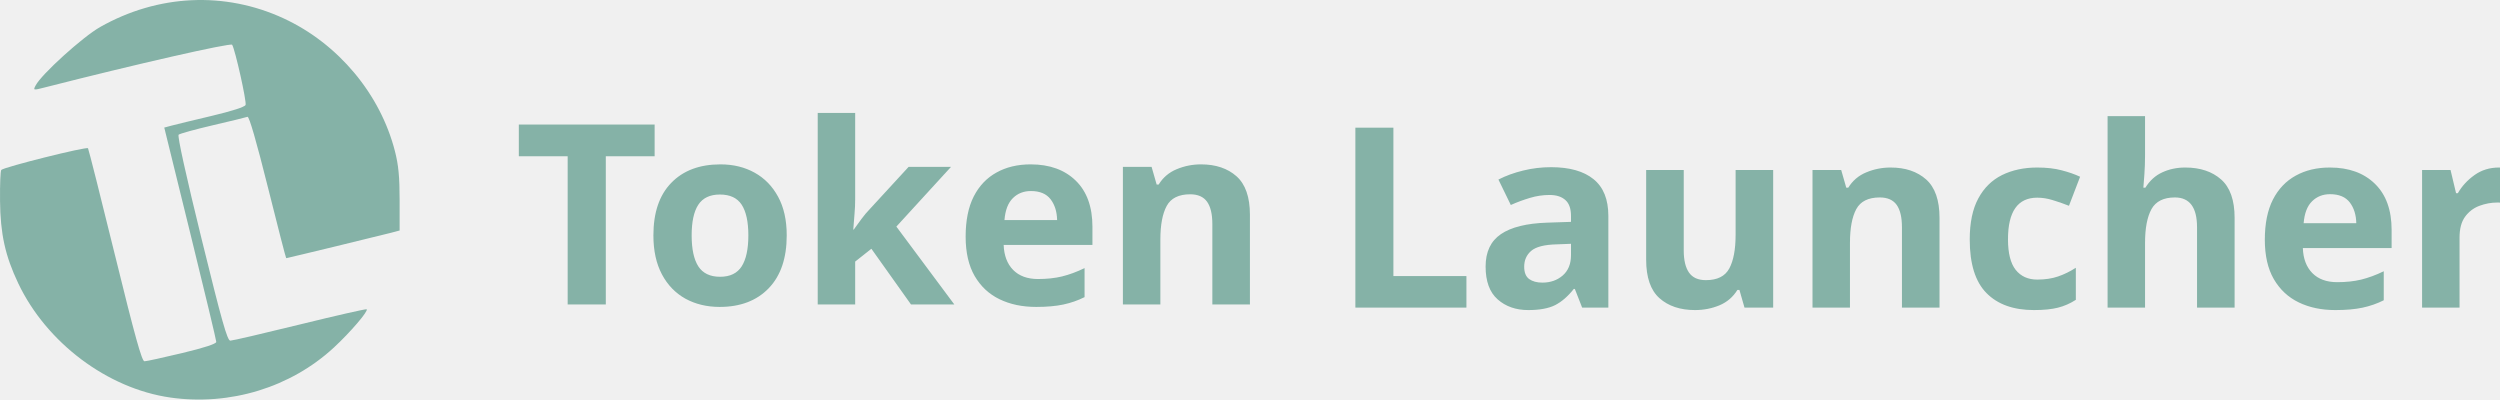
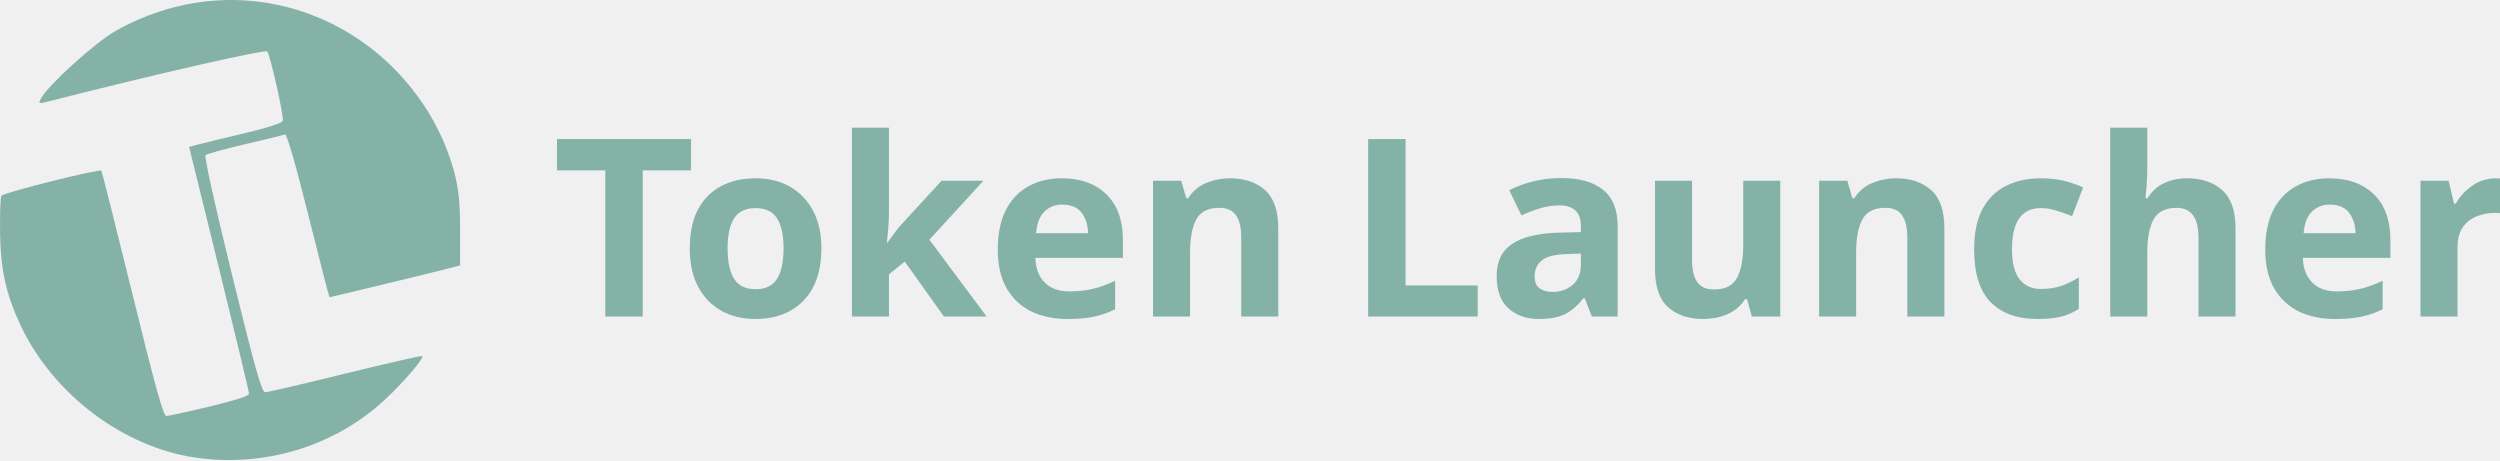
- <svg xmlns="http://www.w3.org/2000/svg" width="347.192mm" height="55.49mm" viewBox="0 0 347.192 55.49" version="1.1" id="svg8">
+ <svg xmlns="http://www.w3.org/2000/svg" width="301.547mm" height="55.49mm" viewBox="0 0 301.547 55.49" version="1.1" id="svg8">
  <defs id="defs2" />
  <g id="layer1" transform="translate(-40.64497,-104.493)">
    <path style="fill:#7eaea3;fill-opacity:0.941;stroke:#ffffff;stroke-width:0;stroke-miterlimit:4;stroke-dasharray:none" d="m 64.317,159.704 c -8.739,-1.238 -17.23,-7.617 -21.149,-15.886 -1.81,-3.82 -2.473,-6.841 -2.519,-11.481 -0.022,-2.217 0.056,-4.127 0.173,-4.244 0.41,-0.41 11.881,-3.277 12.045,-3.01 0.091,0.148 1.786,6.865 3.766,14.926 2.745,11.18 3.712,14.658 4.075,14.658 0.261,0 2.612,-0.513 5.224,-1.14 3.093,-0.743 4.749,-1.284 4.749,-1.553 0,-0.227 -1.626,-7.016 -3.612,-15.088 l -3.612,-14.675 0.987,-0.266 c 0.543,-0.146 3.045,-0.753 5.56,-1.348 2.824,-0.668 4.639,-1.253 4.745,-1.529 0.171,-0.445 -1.442,-7.674 -1.864,-8.358 -0.188,-0.304 -13.464,2.719 -25.984,5.917 -1.659,0.424 -1.664,0.423 -1.312,-0.259 0.798,-1.549 6.538,-6.751 8.965,-8.124 8.025,-4.541 17.302,-4.978 25.477,-1.201 7.577,3.501 13.436,10.499 15.47,18.478 0.485,1.903 0.642,3.551 0.642,6.75 v 4.233 l -1.193,0.317 c -1.327,0.353 -14.43,3.526 -14.559,3.526 -0.045,0 -1.193,-4.447 -2.55,-9.883 -1.576,-6.311 -2.597,-9.834 -2.823,-9.748 -0.195,0.074 -2.36,0.602 -4.81,1.172 -2.45,0.571 -4.59,1.161 -4.756,1.313 -0.185,0.17 1.034,5.707 3.18,14.438 2.821,11.479 3.579,14.163 4.001,14.163 0.286,0 4.634,-1.012 9.661,-2.248 5.027,-1.236 9.202,-2.186 9.278,-2.111 0.252,0.252 -2.294,3.221 -4.558,5.314 -5.996,5.543 -14.416,8.12 -22.694,6.948 z" id="path838" />
-     <text xml:space="preserve" style="font-style:normal;font-variant:normal;font-weight:800;font-stretch:normal;font-size:34.997px;line-height:1.25;font-family:'Work Sans';-inkscape-font-specification:'Work Sans, Ultra-Bold';font-variant-ligatures:normal;font-variant-caps:normal;font-variant-numeric:normal;font-feature-settings:normal;text-align:start;letter-spacing:0px;word-spacing:0px;writing-mode:lr;text-anchor:start;fill:#7eaea3;fill-opacity:0.941;stroke:#ffffff;stroke-width:0;stroke-miterlimit:4;stroke-dasharray:none;paint-order:stroke fill markers;" x="111.998" y="146.771" id="text844">
-       <tspan id="tspan842" x="111.998" y="146.771" style="font-style:normal;font-variant:normal;font-weight:800;font-stretch:normal;font-size:34.997px;font-family:'Work Sans';-inkscape-font-specification:'Work Sans, Ultra-Bold';font-variant-ligatures:normal;font-variant-caps:normal;font-variant-numeric:normal;font-feature-settings:normal;text-align:start;writing-mode:lr;text-anchor:start;fill:#7eaea3;fill-opacity:0.941;stroke:#ffffff;stroke-width:0;stroke-miterlimit:4;stroke-dasharray:none;paint-order:stroke fill markers;">Token</tspan>
+     <text xml:space="preserve" style="font-style:normal;font-variant:normal;font-weight:800;font-stretch:normal;font-size:29.986px;line-height:1.25;font-family:'Work Sans';-inkscape-font-specification:'Work Sans, Ultra-Bold';font-variant-ligatures:normal;font-variant-caps:normal;font-variant-numeric:normal;font-feature-settings:normal;text-align:start;letter-spacing:0px;word-spacing:0px;writing-mode:lr-tb;text-anchor:start;fill:#7eaea3;fill-opacity:0.941;stroke:#ffffff;stroke-width:0;stroke-miterlimit:4;stroke-dasharray:none;paint-order:stroke fill markers" x="107.235" y="142.673" id="text844">
+       <tspan id="tspan842" x="107.235" y="142.673" style="font-style:normal;font-variant:normal;font-weight:800;font-stretch:normal;font-size:29.986px;font-family:'Work Sans';-inkscape-font-specification:'Work Sans, Ultra-Bold';font-variant-ligatures:normal;font-variant-caps:normal;font-variant-numeric:normal;font-feature-settings:normal;text-align:start;writing-mode:lr-tb;text-anchor:start;fill:#7eaea3;fill-opacity:0.941;stroke:#ffffff;stroke-width:0;stroke-miterlimit:4;stroke-dasharray:none;paint-order:stroke fill markers">Token</tspan>
    </text>
-     <text xml:space="preserve" style="font-style:normal;font-variant:normal;font-weight:800;font-stretch:normal;font-size:34.997px;line-height:1.25;font-family:'Work Sans';-inkscape-font-specification:'Work Sans, Ultra-Bold';font-variant-ligatures:normal;font-variant-caps:normal;font-variant-numeric:normal;font-feature-settings:normal;text-align:start;letter-spacing:0px;word-spacing:0px;writing-mode:lr-tb;text-anchor:start;fill:#7eaea3;fill-opacity:0.941;stroke:#ffffff;stroke-width:0;stroke-miterlimit:4;stroke-dasharray:none;paint-order:stroke fill markers" x="225.718" y="147.211" id="text848">
-       <tspan id="tspan846" x="225.718" y="147.211" style="font-style:normal;font-variant:normal;font-weight:800;font-stretch:normal;font-size:34.997px;font-family:'Work Sans';-inkscape-font-specification:'Work Sans, Ultra-Bold';font-variant-ligatures:normal;font-variant-caps:normal;font-variant-numeric:normal;font-feature-settings:normal;text-align:start;writing-mode:lr-tb;text-anchor:start;fill:#7eaea3;fill-opacity:0.941;stroke:#ffffff;stroke-width:0;stroke-miterlimit:4;stroke-dasharray:none;paint-order:stroke fill markers">Launcher</tspan>
+     <text xml:space="preserve" style="font-style:normal;font-variant:normal;font-weight:800;font-stretch:normal;font-size:29.986px;line-height:1.25;font-family:'Work Sans';-inkscape-font-specification:'Work Sans, Ultra-Bold';font-variant-ligatures:normal;font-variant-caps:normal;font-variant-numeric:normal;font-feature-settings:normal;text-align:start;letter-spacing:0px;word-spacing:0px;writing-mode:lr-tb;text-anchor:start;fill:#7eaea3;fill-opacity:0.941;stroke:#ffffff;stroke-width:0;stroke-miterlimit:4;stroke-dasharray:none;paint-order:stroke fill markers" x="202.964" y="142.673" id="text848">
+       <tspan id="tspan846" x="202.964" y="142.673" style="font-style:normal;font-variant:normal;font-weight:800;font-stretch:normal;font-size:29.986px;font-family:'Work Sans';-inkscape-font-specification:'Work Sans, Ultra-Bold';font-variant-ligatures:normal;font-variant-caps:normal;font-variant-numeric:normal;font-feature-settings:normal;text-align:start;writing-mode:lr-tb;text-anchor:start;fill:#7eaea3;fill-opacity:0.941;stroke:#ffffff;stroke-width:0;stroke-miterlimit:4;stroke-dasharray:none;paint-order:stroke fill markers">Launcher</tspan>
    </text>
+     <flowRoot xml:space="preserve" id="flowRoot839" style="font-style:normal;font-weight:normal;font-size:40px;line-height:1.25;font-family:sans-serif;letter-spacing:0px;word-spacing:0px;fill:#000000;fill-opacity:1;stroke:none" transform="matrix(0.2645833,0,0,0.2645833,40.64497,104.493)">
+       <flowRegion id="flowRegion841">
+         <rect id="rect843" width="37.227" height="130.294" x="388.399" y="176.22" />
+       </flowRegion>
+       <flowPara id="flowPara845" />
+     </flowRoot>
  </g>
</svg>
